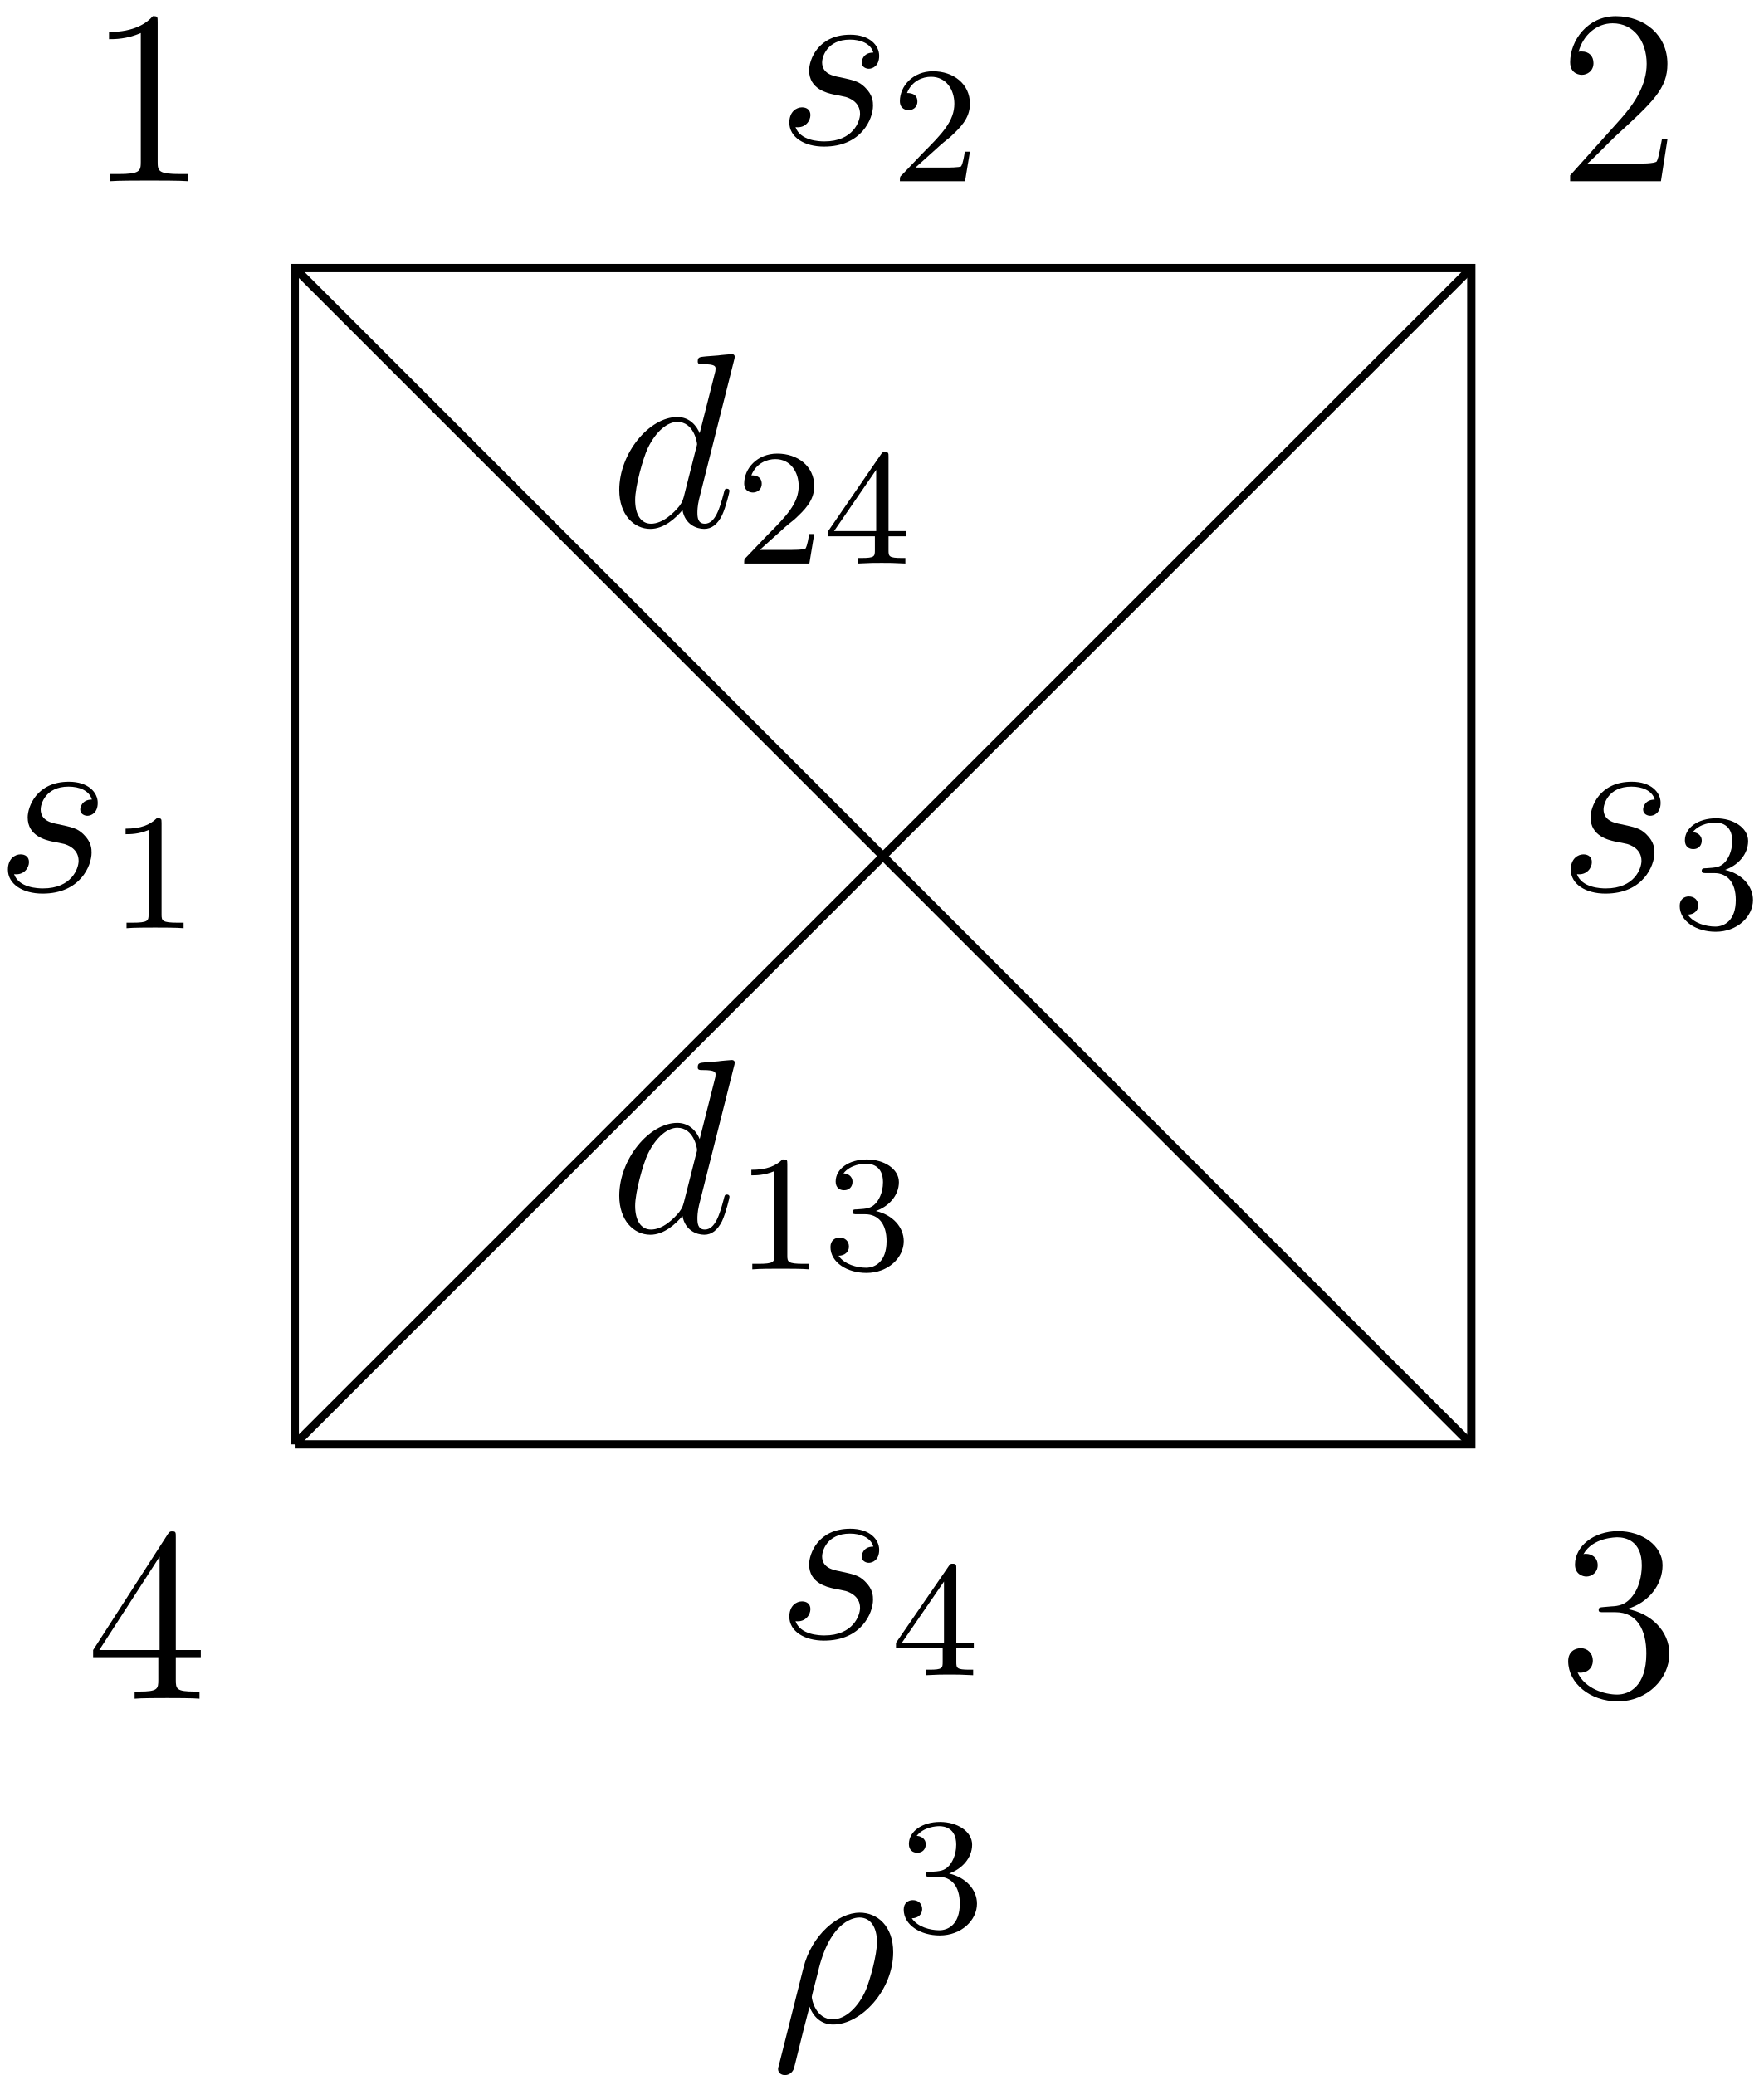
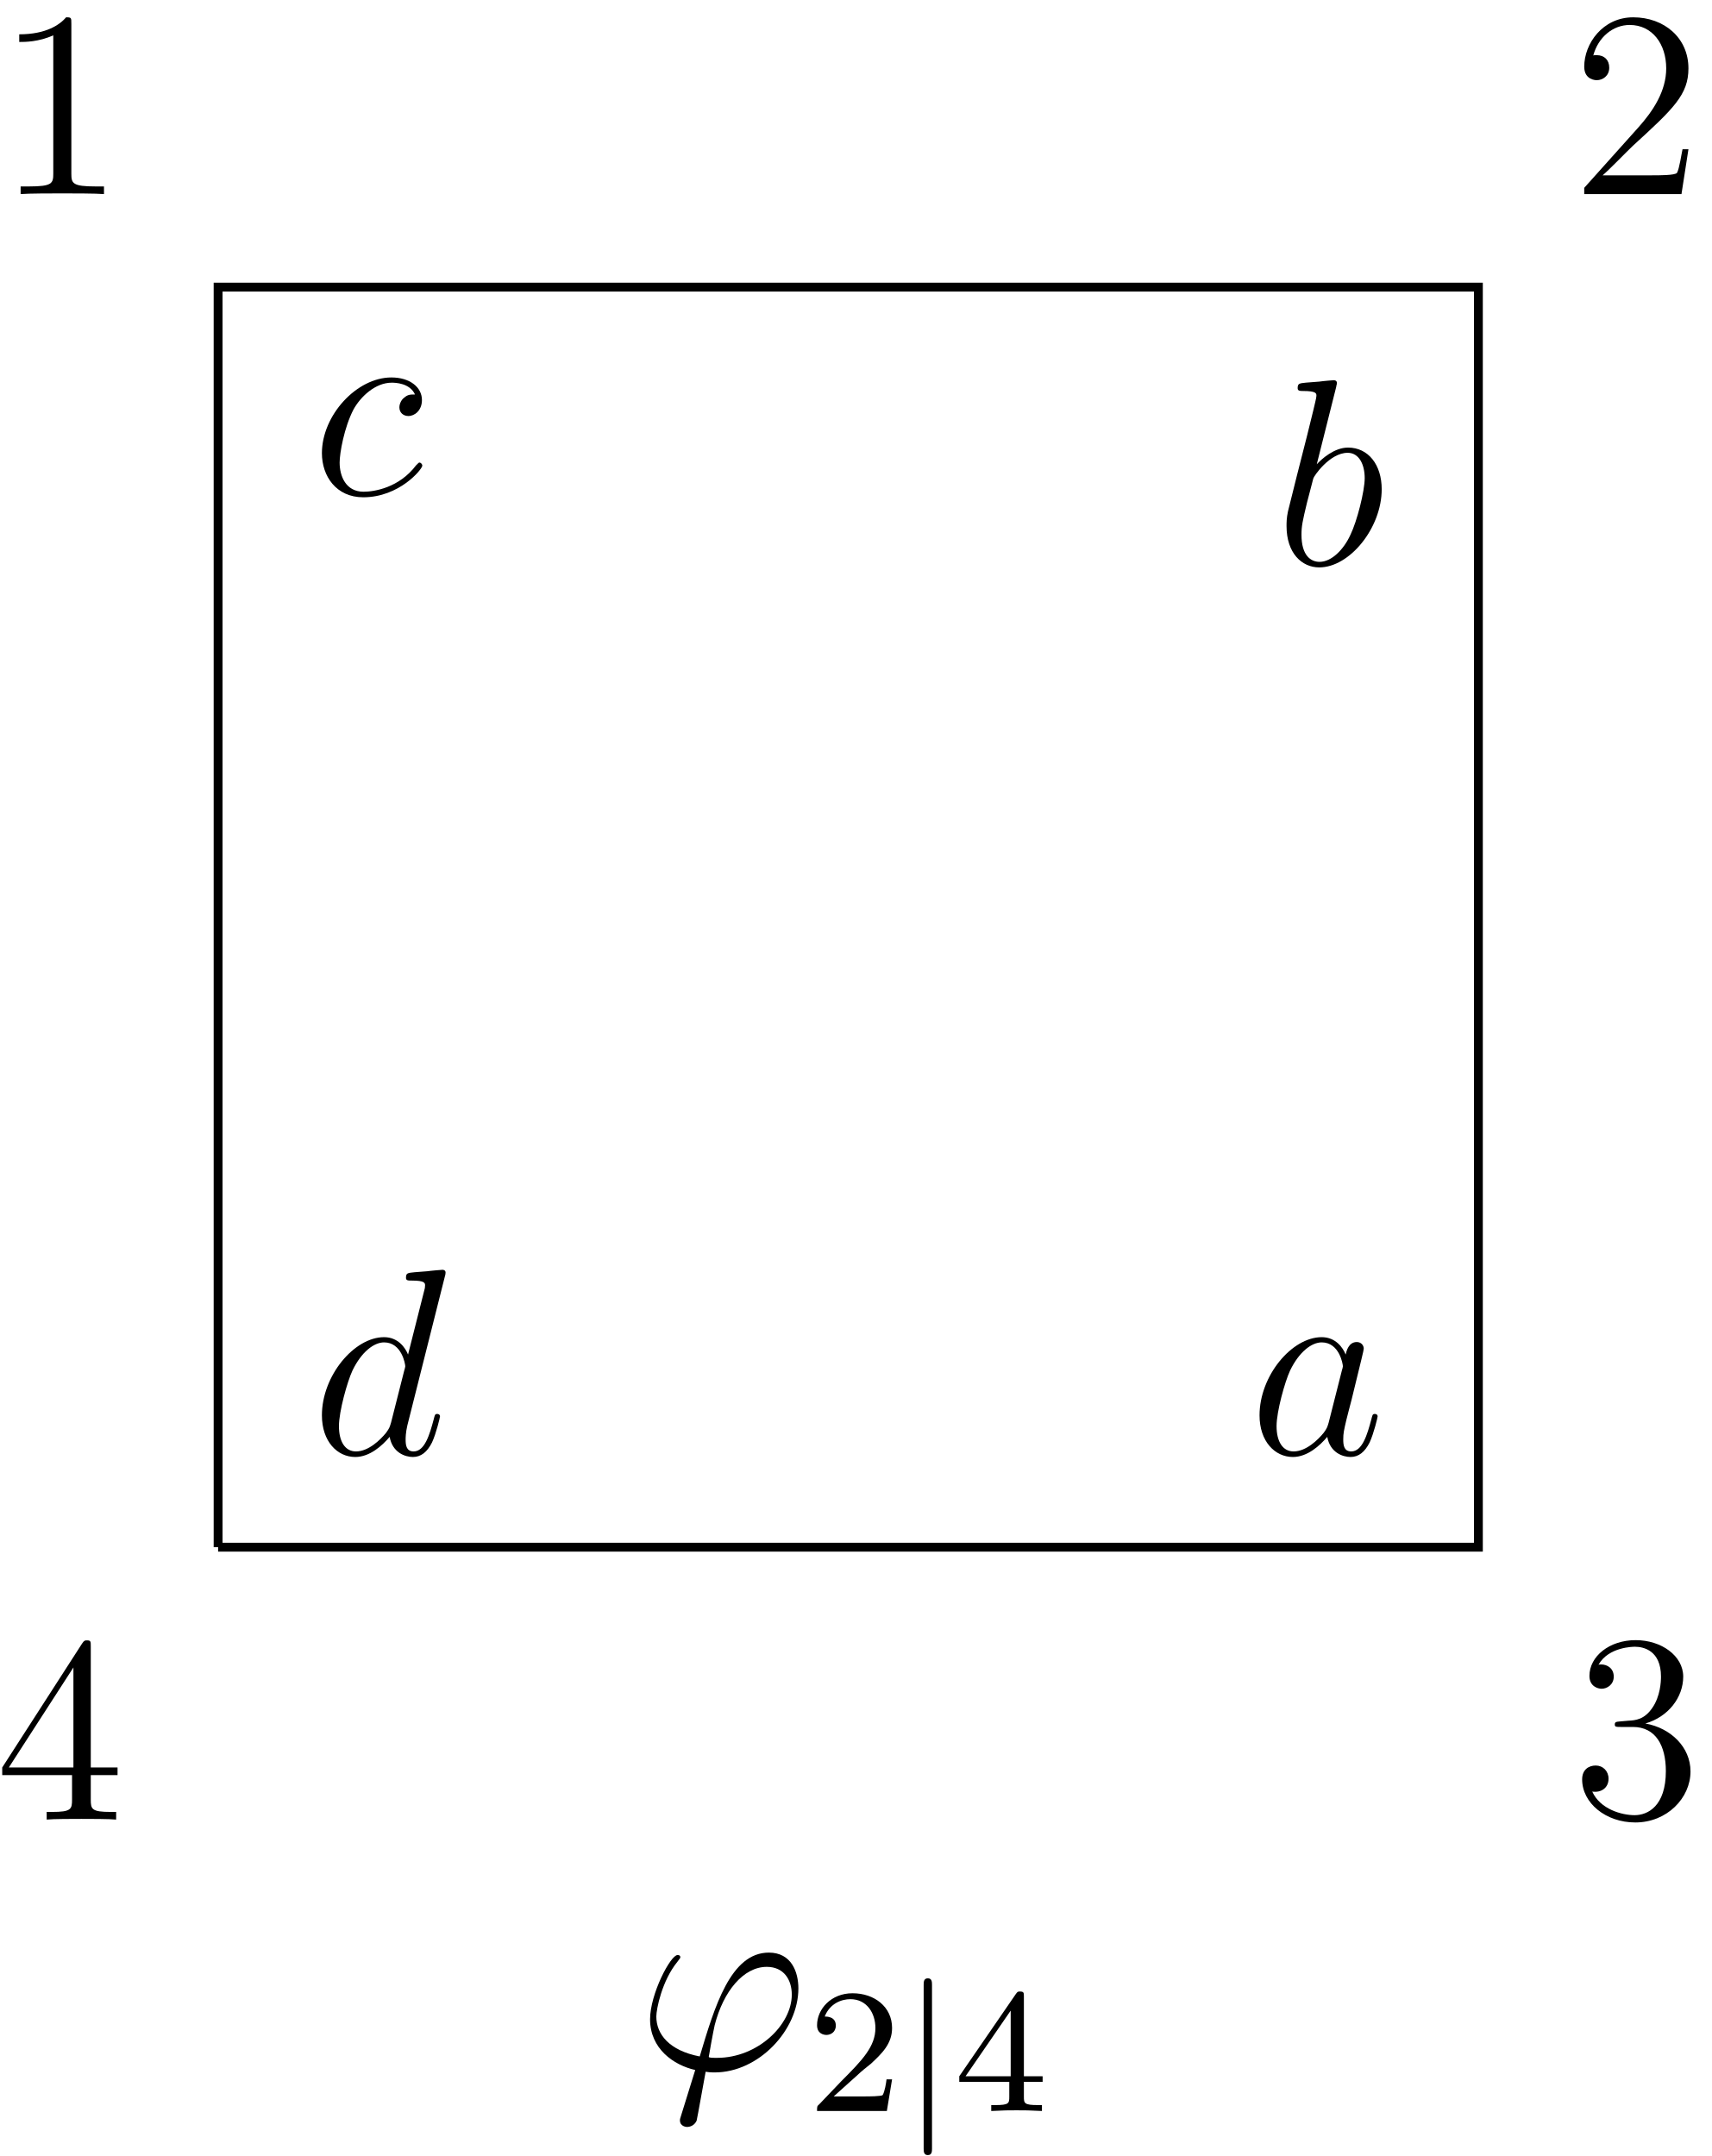
- <svg xmlns="http://www.w3.org/2000/svg" xmlns:xlink="http://www.w3.org/1999/xlink" width="85pt" height="100pt" viewBox="0 0 85 100" version="1.1">
+ <svg xmlns="http://www.w3.org/2000/svg" xmlns:xlink="http://www.w3.org/1999/xlink" width="77pt" height="97pt" viewBox="0 0 77 97" version="1.1">
  <defs>
    <g>
      <symbol overflow="visible" id="glyph0-0">
        <path style="stroke:none;" d="" />
      </symbol>
      <symbol overflow="visible" id="glyph0-1">
        <path style="stroke:none;" d="M 4.906 0 L 4.906 -0.344 L 4.531 -0.344 C 3.484 -0.344 3.438 -0.484 3.438 -0.922 L 3.438 -7.656 C 3.438 -7.938 3.438 -7.953 3.203 -7.953 C 2.922 -7.625 2.312 -7.188 1.094 -7.188 L 1.094 -6.844 C 1.359 -6.844 1.953 -6.844 2.625 -7.141 L 2.625 -0.922 C 2.625 -0.484 2.578 -0.344 1.531 -0.344 L 1.156 -0.344 L 1.156 0 C 1.484 -0.031 2.641 -0.031 3.031 -0.031 C 3.438 -0.031 4.578 -0.031 4.906 0 Z M 4.906 0 " />
      </symbol>
      <symbol overflow="visible" id="glyph0-2">
        <path style="stroke:none;" d="M 5.266 -2.016 L 5 -2.016 C 4.953 -1.812 4.859 -1.141 4.75 -0.953 C 4.656 -0.844 3.984 -0.844 3.625 -0.844 L 1.406 -0.844 C 1.734 -1.125 2.469 -1.891 2.766 -2.172 C 4.594 -3.844 5.266 -4.469 5.266 -5.656 C 5.266 -7.031 4.172 -7.953 2.781 -7.953 C 1.406 -7.953 0.578 -6.766 0.578 -5.734 C 0.578 -5.125 1.109 -5.125 1.141 -5.125 C 1.406 -5.125 1.703 -5.312 1.703 -5.688 C 1.703 -6.031 1.484 -6.25 1.141 -6.25 C 1.047 -6.25 1.016 -6.25 0.984 -6.234 C 1.203 -7.047 1.859 -7.609 2.625 -7.609 C 3.641 -7.609 4.266 -6.75 4.266 -5.656 C 4.266 -4.641 3.688 -3.75 3 -2.984 L 0.578 -0.281 L 0.578 0 L 4.953 0 Z M 5.266 -2.016 " />
      </symbol>
      <symbol overflow="visible" id="glyph0-3">
        <path style="stroke:none;" d="M 5.359 -2.047 C 5.359 -3.141 4.469 -4 3.328 -4.203 C 4.359 -4.5 5.031 -5.375 5.031 -6.312 C 5.031 -7.25 4.047 -7.953 2.891 -7.953 C 1.703 -7.953 0.812 -7.219 0.812 -6.344 C 0.812 -5.875 1.188 -5.766 1.359 -5.766 C 1.609 -5.766 1.906 -5.953 1.906 -6.312 C 1.906 -6.688 1.609 -6.859 1.344 -6.859 C 1.281 -6.859 1.25 -6.859 1.219 -6.844 C 1.672 -7.656 2.797 -7.656 2.859 -7.656 C 3.25 -7.656 4.031 -7.484 4.031 -6.312 C 4.031 -6.078 4 -5.422 3.641 -4.906 C 3.281 -4.375 2.875 -4.344 2.562 -4.328 L 2.203 -4.297 C 2 -4.281 1.953 -4.266 1.953 -4.156 C 1.953 -4.047 2.016 -4.047 2.219 -4.047 L 2.766 -4.047 C 3.797 -4.047 4.25 -3.203 4.25 -2.062 C 4.25 -0.484 3.438 -0.078 2.844 -0.078 C 2.266 -0.078 1.297 -0.344 0.938 -1.141 C 1.328 -1.078 1.672 -1.297 1.672 -1.719 C 1.672 -2.062 1.422 -2.312 1.094 -2.312 C 0.797 -2.312 0.484 -2.141 0.484 -1.688 C 0.484 -0.625 1.547 0.25 2.875 0.25 C 4.297 0.25 5.359 -0.844 5.359 -2.047 Z M 5.359 -2.047 " />
      </symbol>
      <symbol overflow="visible" id="glyph0-4">
        <path style="stroke:none;" d="M 5.516 -2 L 5.516 -2.344 L 4.312 -2.344 L 4.312 -7.781 C 4.312 -8.016 4.312 -8.062 4.141 -8.062 C 4.047 -8.062 4.016 -8.062 3.922 -7.922 L 0.328 -2.344 L 0.328 -2 L 3.469 -2 L 3.469 -0.906 C 3.469 -0.469 3.438 -0.344 2.562 -0.344 L 2.328 -0.344 L 2.328 0 C 2.609 -0.031 3.547 -0.031 3.891 -0.031 C 4.219 -0.031 5.172 -0.031 5.453 0 L 5.453 -0.344 L 5.219 -0.344 C 4.344 -0.344 4.312 -0.469 4.312 -0.906 L 4.312 -2 Z M 3.531 -2.344 L 0.625 -2.344 L 3.531 -6.844 Z M 3.531 -2.344 " />
      </symbol>
      <symbol overflow="visible" id="glyph1-0">
        <path style="stroke:none;" d="" />
      </symbol>
      <symbol overflow="visible" id="glyph1-1">
+         <path style="stroke:none;" d="M 4.672 -4.5 C 4.453 -4.5 4.344 -4.5 4.172 -4.344 C 4.094 -4.297 3.969 -4.109 3.969 -3.922 C 3.969 -3.688 4.141 -3.531 4.375 -3.531 C 4.656 -3.531 4.984 -3.781 4.984 -4.25 C 4.984 -4.828 4.438 -5.266 3.609 -5.266 C 2.047 -5.266 0.484 -3.562 0.484 -1.859 C 0.484 -0.828 1.125 0.125 2.344 0.125 C 3.969 0.125 5 -1.141 5 -1.297 C 5 -1.375 4.922 -1.438 4.875 -1.438 C 4.844 -1.438 4.828 -1.422 4.719 -1.312 C 3.953 -0.297 2.828 -0.125 2.359 -0.125 C 1.547 -0.125 1.281 -0.844 1.281 -1.438 C 1.281 -1.859 1.484 -3.016 1.906 -3.828 C 2.219 -4.391 2.875 -5.031 3.625 -5.031 C 3.781 -5.031 4.438 -5.016 4.672 -4.5 Z M 4.672 -4.5 " />
+       </symbol>
+       <symbol overflow="visible" id="glyph1-2">
+         <path style="stroke:none;" d="M 2.766 -8 C 2.766 -8.047 2.797 -8.109 2.797 -8.172 C 2.797 -8.297 2.672 -8.297 2.656 -8.297 C 2.641 -8.297 2.219 -8.266 2 -8.234 C 1.797 -8.219 1.609 -8.203 1.406 -8.188 C 1.109 -8.156 1.031 -8.156 1.031 -7.938 C 1.031 -7.812 1.141 -7.812 1.266 -7.812 C 1.875 -7.812 1.875 -7.703 1.875 -7.594 C 1.875 -7.5 1.781 -7.156 1.734 -6.938 L 1.453 -5.797 C 1.328 -5.312 0.641 -2.609 0.594 -2.391 C 0.531 -2.094 0.531 -1.891 0.531 -1.734 C 0.531 -0.516 1.219 0.125 2 0.125 C 3.375 0.125 4.812 -1.656 4.812 -3.391 C 4.812 -4.5 4.203 -5.266 3.297 -5.266 C 2.672 -5.266 2.109 -4.75 1.891 -4.516 Z M 2.016 -0.125 C 1.625 -0.125 1.203 -0.406 1.203 -1.344 C 1.203 -1.734 1.25 -1.953 1.453 -2.797 C 1.5 -2.953 1.688 -3.719 1.734 -3.875 C 1.75 -3.969 2.469 -5.031 3.281 -5.031 C 3.797 -5.031 4.047 -4.5 4.047 -3.891 C 4.047 -3.312 3.703 -1.953 3.406 -1.344 C 3.109 -0.688 2.562 -0.125 2.016 -0.125 Z M 2.016 -0.125 " />
+       </symbol>
+       <symbol overflow="visible" id="glyph1-3">
+         <path style="stroke:none;" d="M 3.594 -1.422 C 3.531 -1.219 3.531 -1.188 3.375 -0.969 C 3.109 -0.641 2.578 -0.125 2.016 -0.125 C 1.531 -0.125 1.25 -0.562 1.25 -1.266 C 1.25 -1.922 1.625 -3.266 1.859 -3.766 C 2.266 -4.609 2.828 -5.031 3.281 -5.031 C 4.078 -5.031 4.234 -4.047 4.234 -3.953 C 4.234 -3.938 4.203 -3.797 4.188 -3.766 Z M 4.359 -4.484 C 4.234 -4.797 3.906 -5.266 3.281 -5.266 C 1.938 -5.266 0.484 -3.531 0.484 -1.75 C 0.484 -0.578 1.172 0.125 1.984 0.125 C 2.641 0.125 3.203 -0.391 3.531 -0.781 C 3.656 -0.078 4.219 0.125 4.578 0.125 C 4.938 0.125 5.219 -0.094 5.438 -0.531 C 5.625 -0.938 5.797 -1.656 5.797 -1.703 C 5.797 -1.766 5.75 -1.812 5.672 -1.812 C 5.562 -1.812 5.562 -1.75 5.516 -1.578 C 5.328 -0.875 5.109 -0.125 4.609 -0.125 C 4.266 -0.125 4.25 -0.438 4.25 -0.672 C 4.25 -0.938 4.281 -1.078 4.391 -1.547 C 4.469 -1.844 4.531 -2.109 4.625 -2.453 C 5.062 -4.25 5.172 -4.672 5.172 -4.75 C 5.172 -4.906 5.047 -5.047 4.859 -5.047 C 4.484 -5.047 4.391 -4.625 4.359 -4.484 Z M 4.359 -4.484 " />
+       </symbol>
+       <symbol overflow="visible" id="glyph1-4">
        <path style="stroke:none;" d="M 6.016 -8 C 6.031 -8.047 6.047 -8.109 6.047 -8.172 C 6.047 -8.297 5.922 -8.297 5.906 -8.297 C 5.891 -8.297 5.312 -8.25 5.25 -8.234 C 5.047 -8.219 4.859 -8.203 4.656 -8.188 C 4.344 -8.156 4.266 -8.156 4.266 -7.938 C 4.266 -7.812 4.359 -7.812 4.531 -7.812 C 5.109 -7.812 5.125 -7.703 5.125 -7.594 C 5.125 -7.516 5.109 -7.422 5.094 -7.391 L 4.359 -4.484 C 4.234 -4.797 3.906 -5.266 3.281 -5.266 C 1.938 -5.266 0.484 -3.531 0.484 -1.75 C 0.484 -0.578 1.172 0.125 1.984 0.125 C 2.641 0.125 3.203 -0.391 3.531 -0.781 C 3.656 -0.078 4.219 0.125 4.578 0.125 C 4.938 0.125 5.219 -0.094 5.438 -0.531 C 5.625 -0.938 5.797 -1.656 5.797 -1.703 C 5.797 -1.766 5.75 -1.812 5.672 -1.812 C 5.562 -1.812 5.562 -1.75 5.516 -1.578 C 5.328 -0.875 5.109 -0.125 4.609 -0.125 C 4.266 -0.125 4.25 -0.438 4.25 -0.672 C 4.25 -0.719 4.25 -0.969 4.328 -1.297 Z M 3.594 -1.422 C 3.531 -1.219 3.531 -1.188 3.375 -0.969 C 3.109 -0.641 2.578 -0.125 2.016 -0.125 C 1.531 -0.125 1.25 -0.562 1.25 -1.266 C 1.25 -1.922 1.625 -3.266 1.859 -3.766 C 2.266 -4.609 2.828 -5.031 3.281 -5.031 C 4.078 -5.031 4.234 -4.047 4.234 -3.953 C 4.234 -3.938 4.203 -3.797 4.188 -3.766 Z M 3.594 -1.422 " />
      </symbol>
-       <symbol overflow="visible" id="glyph1-2">
-         <path style="stroke:none;" d="M 2.719 -2.391 C 2.922 -2.359 3.25 -2.281 3.328 -2.266 C 3.484 -2.219 4.016 -2.031 4.016 -1.453 C 4.016 -1.094 3.688 -0.125 2.297 -0.125 C 2.047 -0.125 1.141 -0.156 0.906 -0.812 C 1.391 -0.75 1.625 -1.125 1.625 -1.391 C 1.625 -1.641 1.453 -1.766 1.219 -1.766 C 0.953 -1.766 0.609 -1.562 0.609 -1.031 C 0.609 -0.328 1.328 0.125 2.281 0.125 C 4.094 0.125 4.641 -1.219 4.641 -1.844 C 4.641 -2.016 4.641 -2.359 4.25 -2.734 C 3.953 -3.031 3.672 -3.078 3.031 -3.219 C 2.703 -3.281 2.188 -3.391 2.188 -3.938 C 2.188 -4.172 2.406 -5.031 3.531 -5.031 C 4.047 -5.031 4.531 -4.844 4.656 -4.406 C 4.125 -4.406 4.094 -3.953 4.094 -3.938 C 4.094 -3.688 4.328 -3.625 4.438 -3.625 C 4.609 -3.625 4.938 -3.75 4.938 -4.25 C 4.938 -4.75 4.484 -5.266 3.547 -5.266 C 1.984 -5.266 1.562 -4.047 1.562 -3.547 C 1.562 -2.641 2.453 -2.453 2.719 -2.391 Z M 2.719 -2.391 " />
-       </symbol>
-       <symbol overflow="visible" id="glyph1-3">
-         <path style="stroke:none;" d="M 0.375 2.062 C 0.359 2.125 0.328 2.203 0.328 2.266 C 0.328 2.453 0.484 2.562 0.656 2.562 C 0.844 2.562 1 2.453 1.078 2.281 C 1.125 2.172 1.453 0.734 1.844 -0.734 C 2.078 -0.125 2.516 0.125 2.984 0.125 C 4.344 0.125 5.875 -1.547 5.875 -3.359 C 5.875 -4.641 5.094 -5.266 4.266 -5.266 C 3.219 -5.266 1.938 -4.188 1.547 -2.594 Z M 2.969 -0.125 C 2.156 -0.125 1.953 -1.062 1.953 -1.203 C 1.953 -1.281 2.266 -2.422 2.297 -2.594 C 2.906 -4.969 4.078 -5.031 4.25 -5.031 C 4.797 -5.031 5.094 -4.547 5.094 -3.844 C 5.094 -3.234 4.766 -2.047 4.562 -1.547 C 4.203 -0.719 3.578 -0.125 2.969 -0.125 Z M 2.969 -0.125 " />
+       <symbol overflow="visible" id="glyph1-5">
+         <path style="stroke:none;" d="M 3.594 -0.531 C 3.391 -0.531 3.219 -0.531 3.219 -0.578 C 3.219 -0.609 3.422 -1.734 3.484 -2 C 3.875 -3.531 4.781 -4.625 5.828 -4.625 C 6.594 -4.625 6.953 -4.047 6.953 -3.375 C 6.953 -2.016 5.422 -0.531 3.594 -0.531 Z M 3.078 0.094 C 3.156 0.109 3.281 0.125 3.484 0.125 C 5.453 0.125 7.25 -1.766 7.25 -3.656 C 7.25 -4.391 6.938 -5.266 5.922 -5.266 C 4.203 -5.266 3.484 -2.844 2.812 -0.594 C 1.438 -0.859 0.859 -1.594 0.859 -2.391 C 0.859 -2.719 1.109 -4 1.812 -4.859 C 1.938 -5.016 1.938 -5.031 1.938 -5.062 C 1.938 -5.156 1.844 -5.156 1.812 -5.156 C 1.5 -5.156 0.578 -3.406 0.578 -2.266 C 0.578 -0.938 1.641 -0.203 2.609 0.016 L 1.984 2.031 C 1.922 2.219 1.922 2.234 1.922 2.281 C 1.922 2.562 2.219 2.578 2.234 2.578 C 2.359 2.578 2.562 2.531 2.672 2.297 C 2.703 2.188 3.031 0.328 3.078 0.094 Z M 3.078 0.094 " />
      </symbol>
      <symbol overflow="visible" id="glyph2-0">
        <path style="stroke:none;" d="" />
      </symbol>
      <symbol overflow="visible" id="glyph2-1">
        <path style="stroke:none;" d="M 2.25 -1.625 C 2.375 -1.75 2.703 -2.016 2.844 -2.125 C 3.328 -2.578 3.797 -3.016 3.797 -3.734 C 3.797 -4.688 3 -5.297 2.016 -5.297 C 1.047 -5.297 0.422 -4.578 0.422 -3.859 C 0.422 -3.469 0.734 -3.422 0.844 -3.422 C 1.016 -3.422 1.266 -3.531 1.266 -3.844 C 1.266 -4.25 0.859 -4.25 0.766 -4.25 C 1 -4.844 1.531 -5.031 1.922 -5.031 C 2.656 -5.031 3.047 -4.406 3.047 -3.734 C 3.047 -2.906 2.469 -2.297 1.516 -1.344 L 0.516 -0.297 C 0.422 -0.219 0.422 -0.203 0.422 0 L 3.562 0 L 3.797 -1.422 L 3.547 -1.422 C 3.531 -1.266 3.469 -0.875 3.375 -0.719 C 3.328 -0.656 2.719 -0.656 2.594 -0.656 L 1.172 -0.656 Z M 2.25 -1.625 " />
      </symbol>
      <symbol overflow="visible" id="glyph2-2">
        <path style="stroke:none;" d="M 3.141 -5.156 C 3.141 -5.312 3.141 -5.375 2.969 -5.375 C 2.875 -5.375 2.859 -5.375 2.781 -5.266 L 0.234 -1.562 L 0.234 -1.312 L 2.484 -1.312 L 2.484 -0.641 C 2.484 -0.344 2.469 -0.266 1.844 -0.266 L 1.672 -0.266 L 1.672 0 C 2.344 -0.031 2.359 -0.031 2.812 -0.031 C 3.266 -0.031 3.281 -0.031 3.953 0 L 3.953 -0.266 L 3.781 -0.266 C 3.156 -0.266 3.141 -0.344 3.141 -0.641 L 3.141 -1.312 L 3.984 -1.312 L 3.984 -1.562 L 3.141 -1.562 Z M 2.547 -4.516 L 2.547 -1.562 L 0.516 -1.562 Z M 2.547 -4.516 " />
      </symbol>
-       <symbol overflow="visible" id="glyph2-3">
-         <path style="stroke:none;" d="M 2.5 -5.078 C 2.5 -5.297 2.484 -5.297 2.266 -5.297 C 1.938 -4.984 1.516 -4.797 0.766 -4.797 L 0.766 -4.531 C 0.984 -4.531 1.406 -4.531 1.875 -4.734 L 1.875 -0.656 C 1.875 -0.359 1.844 -0.266 1.094 -0.266 L 0.812 -0.266 L 0.812 0 C 1.141 -0.031 1.828 -0.031 2.188 -0.031 C 2.547 -0.031 3.234 -0.031 3.562 0 L 3.562 -0.266 L 3.281 -0.266 C 2.531 -0.266 2.5 -0.359 2.5 -0.656 Z M 2.5 -5.078 " />
+       <symbol overflow="visible" id="glyph3-0">
+         <path style="stroke:none;" d="" />
      </symbol>
-       <symbol overflow="visible" id="glyph2-4">
-         <path style="stroke:none;" d="M 2.016 -2.656 C 2.641 -2.656 3.047 -2.203 3.047 -1.359 C 3.047 -0.359 2.484 -0.078 2.062 -0.078 C 1.625 -0.078 1.016 -0.234 0.734 -0.656 C 1.031 -0.656 1.234 -0.844 1.234 -1.094 C 1.234 -1.359 1.047 -1.531 0.781 -1.531 C 0.578 -1.531 0.344 -1.406 0.344 -1.078 C 0.344 -0.328 1.156 0.172 2.078 0.172 C 3.125 0.172 3.875 -0.562 3.875 -1.359 C 3.875 -2.031 3.344 -2.625 2.531 -2.812 C 3.156 -3.031 3.641 -3.562 3.641 -4.203 C 3.641 -4.844 2.922 -5.297 2.094 -5.297 C 1.234 -5.297 0.594 -4.844 0.594 -4.234 C 0.594 -3.938 0.781 -3.812 1 -3.812 C 1.25 -3.812 1.406 -3.984 1.406 -4.219 C 1.406 -4.516 1.141 -4.625 0.969 -4.625 C 1.312 -5.062 1.922 -5.094 2.062 -5.094 C 2.266 -5.094 2.875 -5.031 2.875 -4.203 C 2.875 -3.656 2.641 -3.312 2.531 -3.188 C 2.297 -2.938 2.109 -2.922 1.625 -2.891 C 1.469 -2.891 1.406 -2.875 1.406 -2.766 C 1.406 -2.656 1.484 -2.656 1.625 -2.656 Z M 2.016 -2.656 " />
+       <symbol overflow="visible" id="glyph3-1">
+         <path style="stroke:none;" d="M 1.359 -5.672 C 1.359 -5.797 1.359 -5.969 1.172 -5.969 C 0.984 -5.969 0.984 -5.797 0.984 -5.672 L 0.984 1.688 C 0.984 1.812 0.984 1.984 1.172 1.984 C 1.359 1.984 1.359 1.812 1.359 1.688 Z M 1.359 -5.672 " />
      </symbol>
    </g>
  </defs>
  <g id="surface1">
-     <path style="fill:none;stroke-width:0.399;stroke-linecap:butt;stroke-linejoin:miter;stroke:rgb(0%,0%,0%);stroke-opacity:1;stroke-miterlimit:10;" d="M 0.001 0.001 L 0.001 56.692 L 56.693 56.692 L 56.693 0.001 L 0.001 0.001 " transform="matrix(1,0,0,-1,14.202,69.61)" />
-     <path style="fill:none;stroke-width:0.399;stroke-linecap:butt;stroke-linejoin:miter;stroke:rgb(0%,0%,0%);stroke-opacity:1;stroke-miterlimit:10;" d="M 0.001 0.001 L 56.693 56.692 " transform="matrix(1,0,0,-1,14.202,69.61)" />
-     <path style="fill:none;stroke-width:0.399;stroke-linecap:butt;stroke-linejoin:miter;stroke:rgb(0%,0%,0%);stroke-opacity:1;stroke-miterlimit:10;" d="M 56.693 0.001 L 0.001 56.692 " transform="matrix(1,0,0,-1,14.202,69.61)" />
+     <path style="fill:none;stroke-width:0.399;stroke-linecap:butt;stroke-linejoin:miter;stroke:rgb(0%,0%,0%);stroke-opacity:1;stroke-miterlimit:10;" d="M -0.002 0.001 L -0.002 56.692 L 56.694 56.692 L 56.694 0.001 L -0.002 0.001 " transform="matrix(1,0,0,-1,9.814,69.61)" />
    <g style="fill:rgb(0%,0%,0%);fill-opacity:1;">
-       <use xlink:href="#glyph0-1" x="4.16" y="8.732" />
+       <use xlink:href="#glyph0-1" x="-0.228" y="8.732" />
    </g>
    <g style="fill:rgb(0%,0%,0%);fill-opacity:1;">
-       <use xlink:href="#glyph0-2" x="75.08" y="8.732" />
+       <use xlink:href="#glyph0-2" x="70.692" y="8.732" />
    </g>
    <g style="fill:rgb(0%,0%,0%);fill-opacity:1;">
-       <use xlink:href="#glyph0-3" x="75.08" y="81.744" />
+       <use xlink:href="#glyph0-3" x="70.692" y="81.744" />
    </g>
    <g style="fill:rgb(0%,0%,0%);fill-opacity:1;">
-       <use xlink:href="#glyph0-4" x="4.16" y="81.864" />
+       <use xlink:href="#glyph0-4" x="-0.228" y="81.864" />
    </g>
    <g style="fill:rgb(0%,0%,0%);fill-opacity:1;">
-       <use xlink:href="#glyph1-1" x="29.355" y="25.364" />
+       <use xlink:href="#glyph1-1" x="13.998" y="22.248" />
    </g>
    <g style="fill:rgb(0%,0%,0%);fill-opacity:1;">
-       <use xlink:href="#glyph2-1" x="35.438" y="27.157" />
-       <use xlink:href="#glyph2-2" x="39.673" y="27.157" />
+       <use xlink:href="#glyph1-2" x="57.347" y="25.403" />
    </g>
    <g style="fill:rgb(0%,0%,0%);fill-opacity:1;">
-       <use xlink:href="#glyph1-1" x="29.355" y="59.381" />
+       <use xlink:href="#glyph1-3" x="56.179" y="65.426" />
    </g>
    <g style="fill:rgb(0%,0%,0%);fill-opacity:1;">
-       <use xlink:href="#glyph2-3" x="35.438" y="61.174" />
-       <use xlink:href="#glyph2-4" x="39.673" y="61.174" />
+       <use xlink:href="#glyph1-4" x="13.998" y="65.426" />
    </g>
    <g style="fill:rgb(0%,0%,0%);fill-opacity:1;">
-       <use xlink:href="#glyph1-2" x="-0.228" y="42.94" />
+       <use xlink:href="#glyph1-5" x="28.667" y="93.115" />
    </g>
    <g style="fill:rgb(0%,0%,0%);fill-opacity:1;">
-       <use xlink:href="#glyph2-3" x="5.286" y="44.733" />
+       <use xlink:href="#glyph2-1" x="36.335" y="94.975" />
    </g>
    <g style="fill:rgb(0%,0%,0%);fill-opacity:1;">
-       <use xlink:href="#glyph1-2" x="37.426" y="78.941" />
+       <use xlink:href="#glyph3-1" x="40.569" y="94.975" />
    </g>
    <g style="fill:rgb(0%,0%,0%);fill-opacity:1;">
-       <use xlink:href="#glyph2-2" x="42.94" y="80.734" />
-     </g>
-     <g style="fill:rgb(0%,0%,0%);fill-opacity:1;">
-       <use xlink:href="#glyph1-2" x="75.08" y="42.94" />
-     </g>
-     <g style="fill:rgb(0%,0%,0%);fill-opacity:1;">
-       <use xlink:href="#glyph2-4" x="80.594" y="44.733" />
-     </g>
-     <g style="fill:rgb(0%,0%,0%);fill-opacity:1;">
-       <use xlink:href="#glyph1-2" x="37.426" y="6.939" />
-     </g>
-     <g style="fill:rgb(0%,0%,0%);fill-opacity:1;">
-       <use xlink:href="#glyph2-1" x="42.94" y="8.732" />
-     </g>
-     <g style="fill:rgb(0%,0%,0%);fill-opacity:1;">
-       <use xlink:href="#glyph1-3" x="37.164" y="97.442" />
-     </g>
-     <g style="fill:rgb(0%,0%,0%);fill-opacity:1;">
-       <use xlink:href="#glyph2-4" x="43.202" y="93.103" />
+       <use xlink:href="#glyph2-2" x="42.921" y="94.975" />
    </g>
  </g>
</svg>
